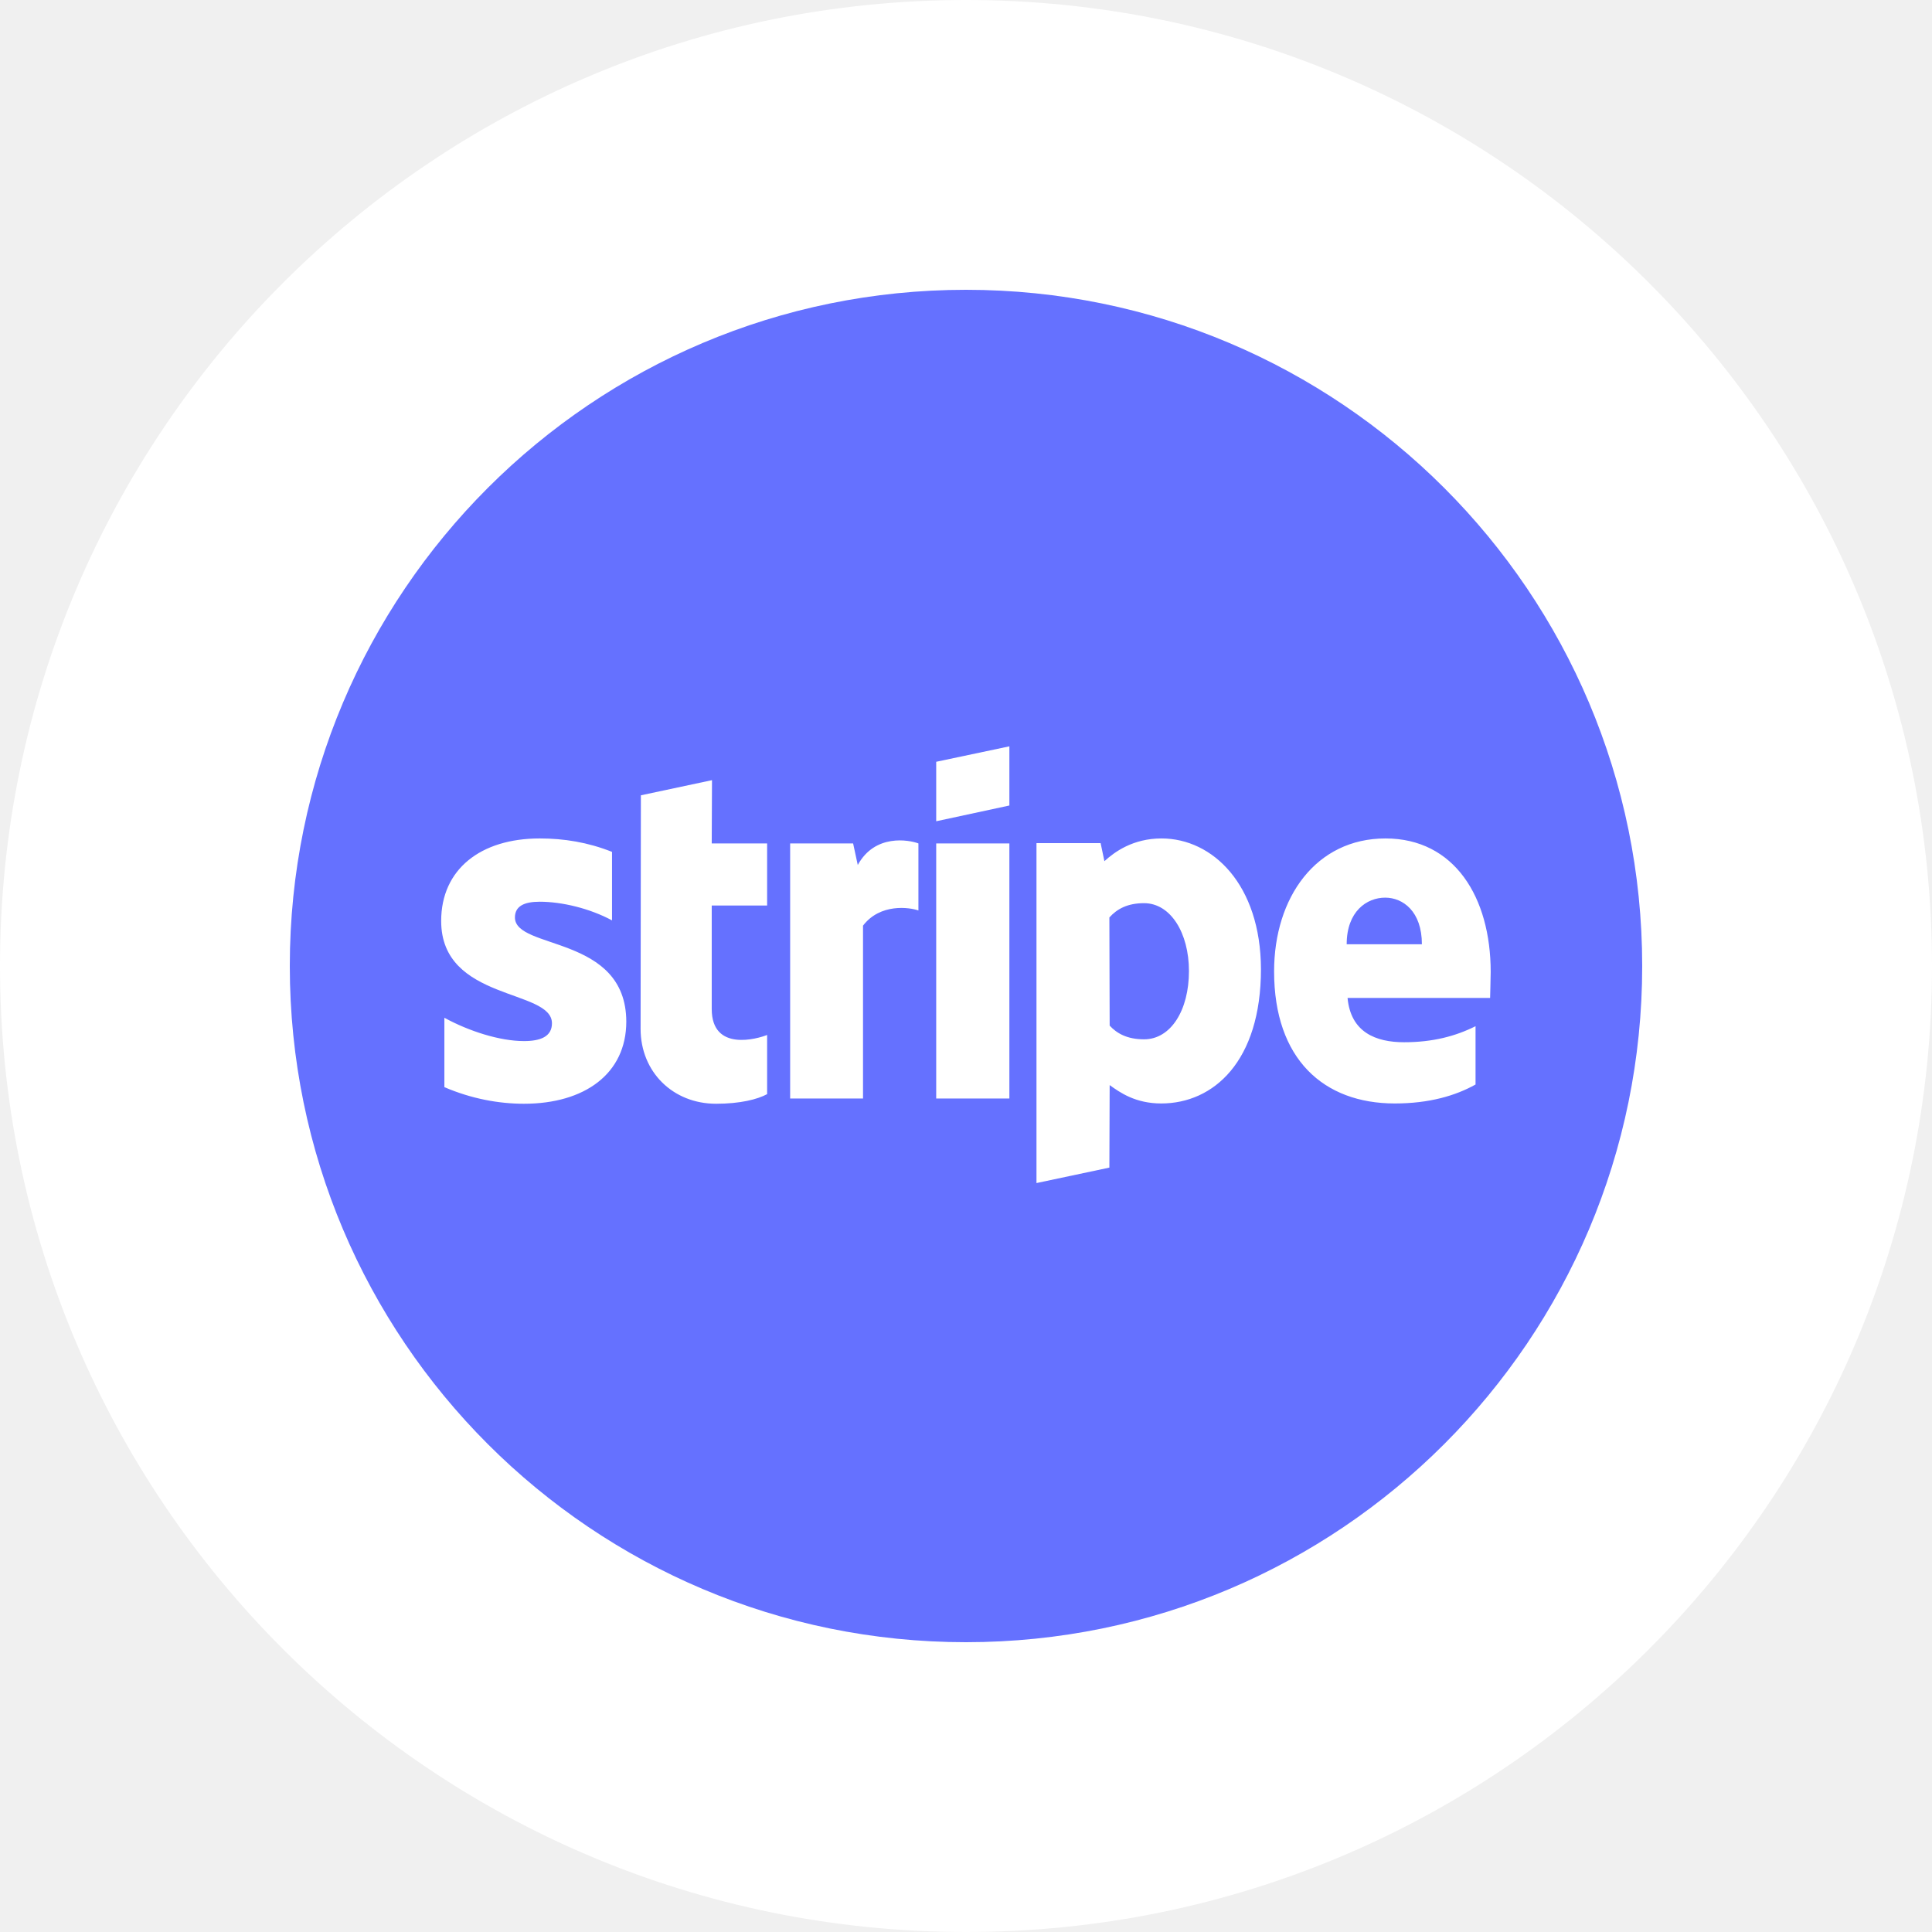
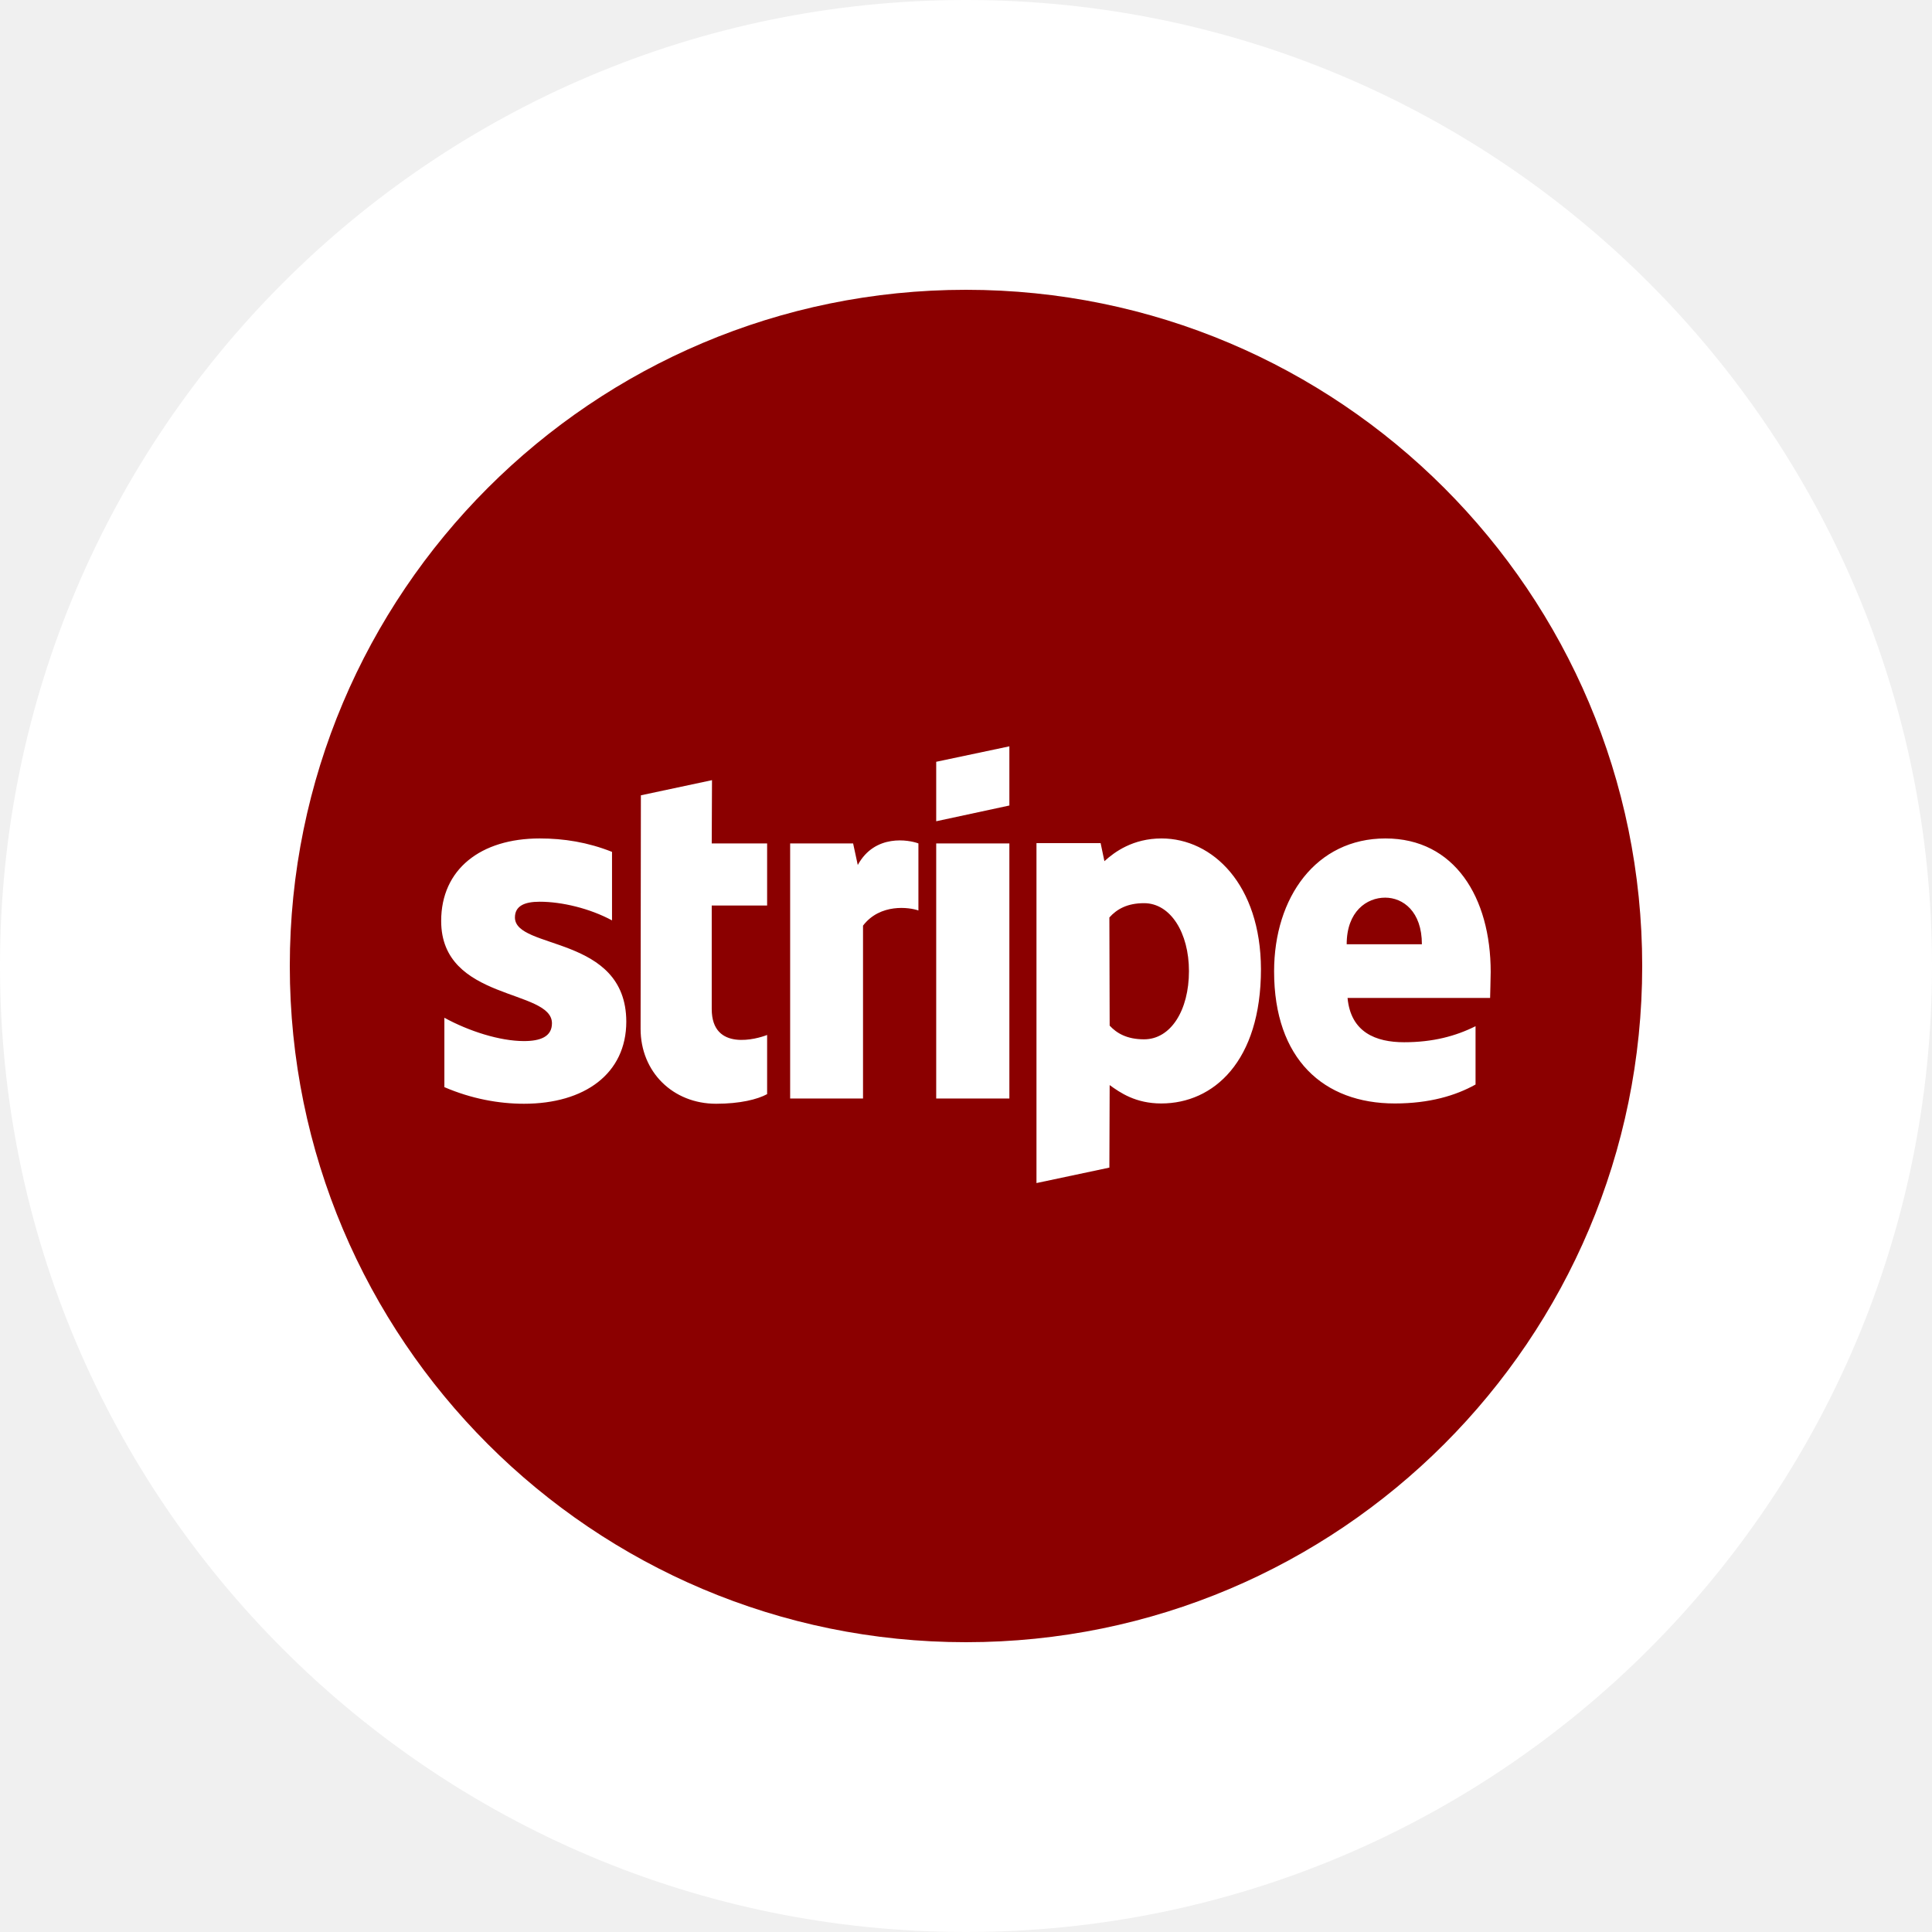
<svg xmlns="http://www.w3.org/2000/svg" width="60" height="60" viewBox="0 0 100 100" fill="none">
  <g clipPath="url(#clip0_1_2)">
    <path d="M50 100C77.614 100 100 77.614 100 50C100 22.386 77.614 0 50 0C22.386 0 0 22.386 0 50C0 77.614 22.386 100 50 100Z" fill="white" />
-     <path d="M50 85C69.33 85 85 69.33 85 50C85 30.67 69.33 15 50 15C30.67 15 15 30.67 15 50C15 69.33 30.67 85 50 85Z" fill="#6571FF" />
+     <path d="M50 85C69.33 85 85 69.33 85 50C85 30.67 69.33 15 50 15C30.67 15 15 30.67 15 50C15 69.33 30.67 85 50 85Z" fill="darkred" />
    <path fillRule="evenodd" clipRule="evenodd" d="M77.158 50.309C77.158 46.447 75.287 43.398 71.711 43.398C68.119 43.398 65.947 46.447 65.947 50.279C65.947 54.821 68.512 57.115 72.194 57.115C73.989 57.115 75.347 56.708 76.374 56.134V53.116C75.347 53.629 74.17 53.946 72.676 53.946C71.213 53.946 69.915 53.433 69.749 51.653H77.128C77.128 51.456 77.158 50.672 77.158 50.309ZM69.704 48.876C69.704 47.171 70.745 46.462 71.696 46.462C72.616 46.462 73.597 47.171 73.597 48.876H69.704ZM60.122 43.398C58.643 43.398 57.692 44.093 57.164 44.575L56.968 43.64H53.648V61.235L57.421 60.435L57.436 56.164C57.979 56.557 58.779 57.115 60.107 57.115C62.808 57.115 65.267 54.942 65.267 50.159C65.252 45.783 62.763 43.398 60.122 43.398ZM59.217 53.795C58.326 53.795 57.798 53.478 57.436 53.086L57.421 47.488C57.813 47.05 58.356 46.748 59.217 46.748C60.59 46.748 61.54 48.288 61.54 50.264C61.54 52.286 60.605 53.795 59.217 53.795ZM48.458 42.508L52.245 41.693V38.63L48.458 39.43V42.508ZM48.458 43.655H52.245V56.858H48.458V43.655ZM44.398 44.772L44.157 43.655H40.898V56.859H44.67V47.91C45.56 46.748 47.069 46.96 47.537 47.126V43.655C47.054 43.474 45.289 43.142 44.398 44.772ZM36.853 40.381L33.172 41.165L33.157 53.252C33.157 55.485 34.832 57.13 37.065 57.13C38.302 57.13 39.208 56.904 39.706 56.632V53.569C39.223 53.765 36.839 54.459 36.839 52.226V46.869H39.706V43.655H36.839L36.853 40.381ZM26.653 47.488C26.653 46.899 27.136 46.673 27.936 46.673C29.082 46.673 30.531 47.02 31.678 47.639V44.093C30.425 43.595 29.188 43.398 27.936 43.398C24.872 43.398 22.835 44.998 22.835 47.669C22.835 51.834 28.569 51.17 28.569 52.965C28.569 53.66 27.966 53.886 27.121 53.886C25.868 53.886 24.269 53.373 23.001 52.679V56.27C24.404 56.874 25.823 57.13 27.121 57.13C30.259 57.13 32.417 55.576 32.417 52.875C32.402 48.378 26.653 49.178 26.653 47.488Z" fill="white" />
  </g>
  <defs>
    <clipPath id="clip0_1_2">
      <rect width="100" height="100" fill="white" />
    </clipPath>
  </defs>
</svg>
